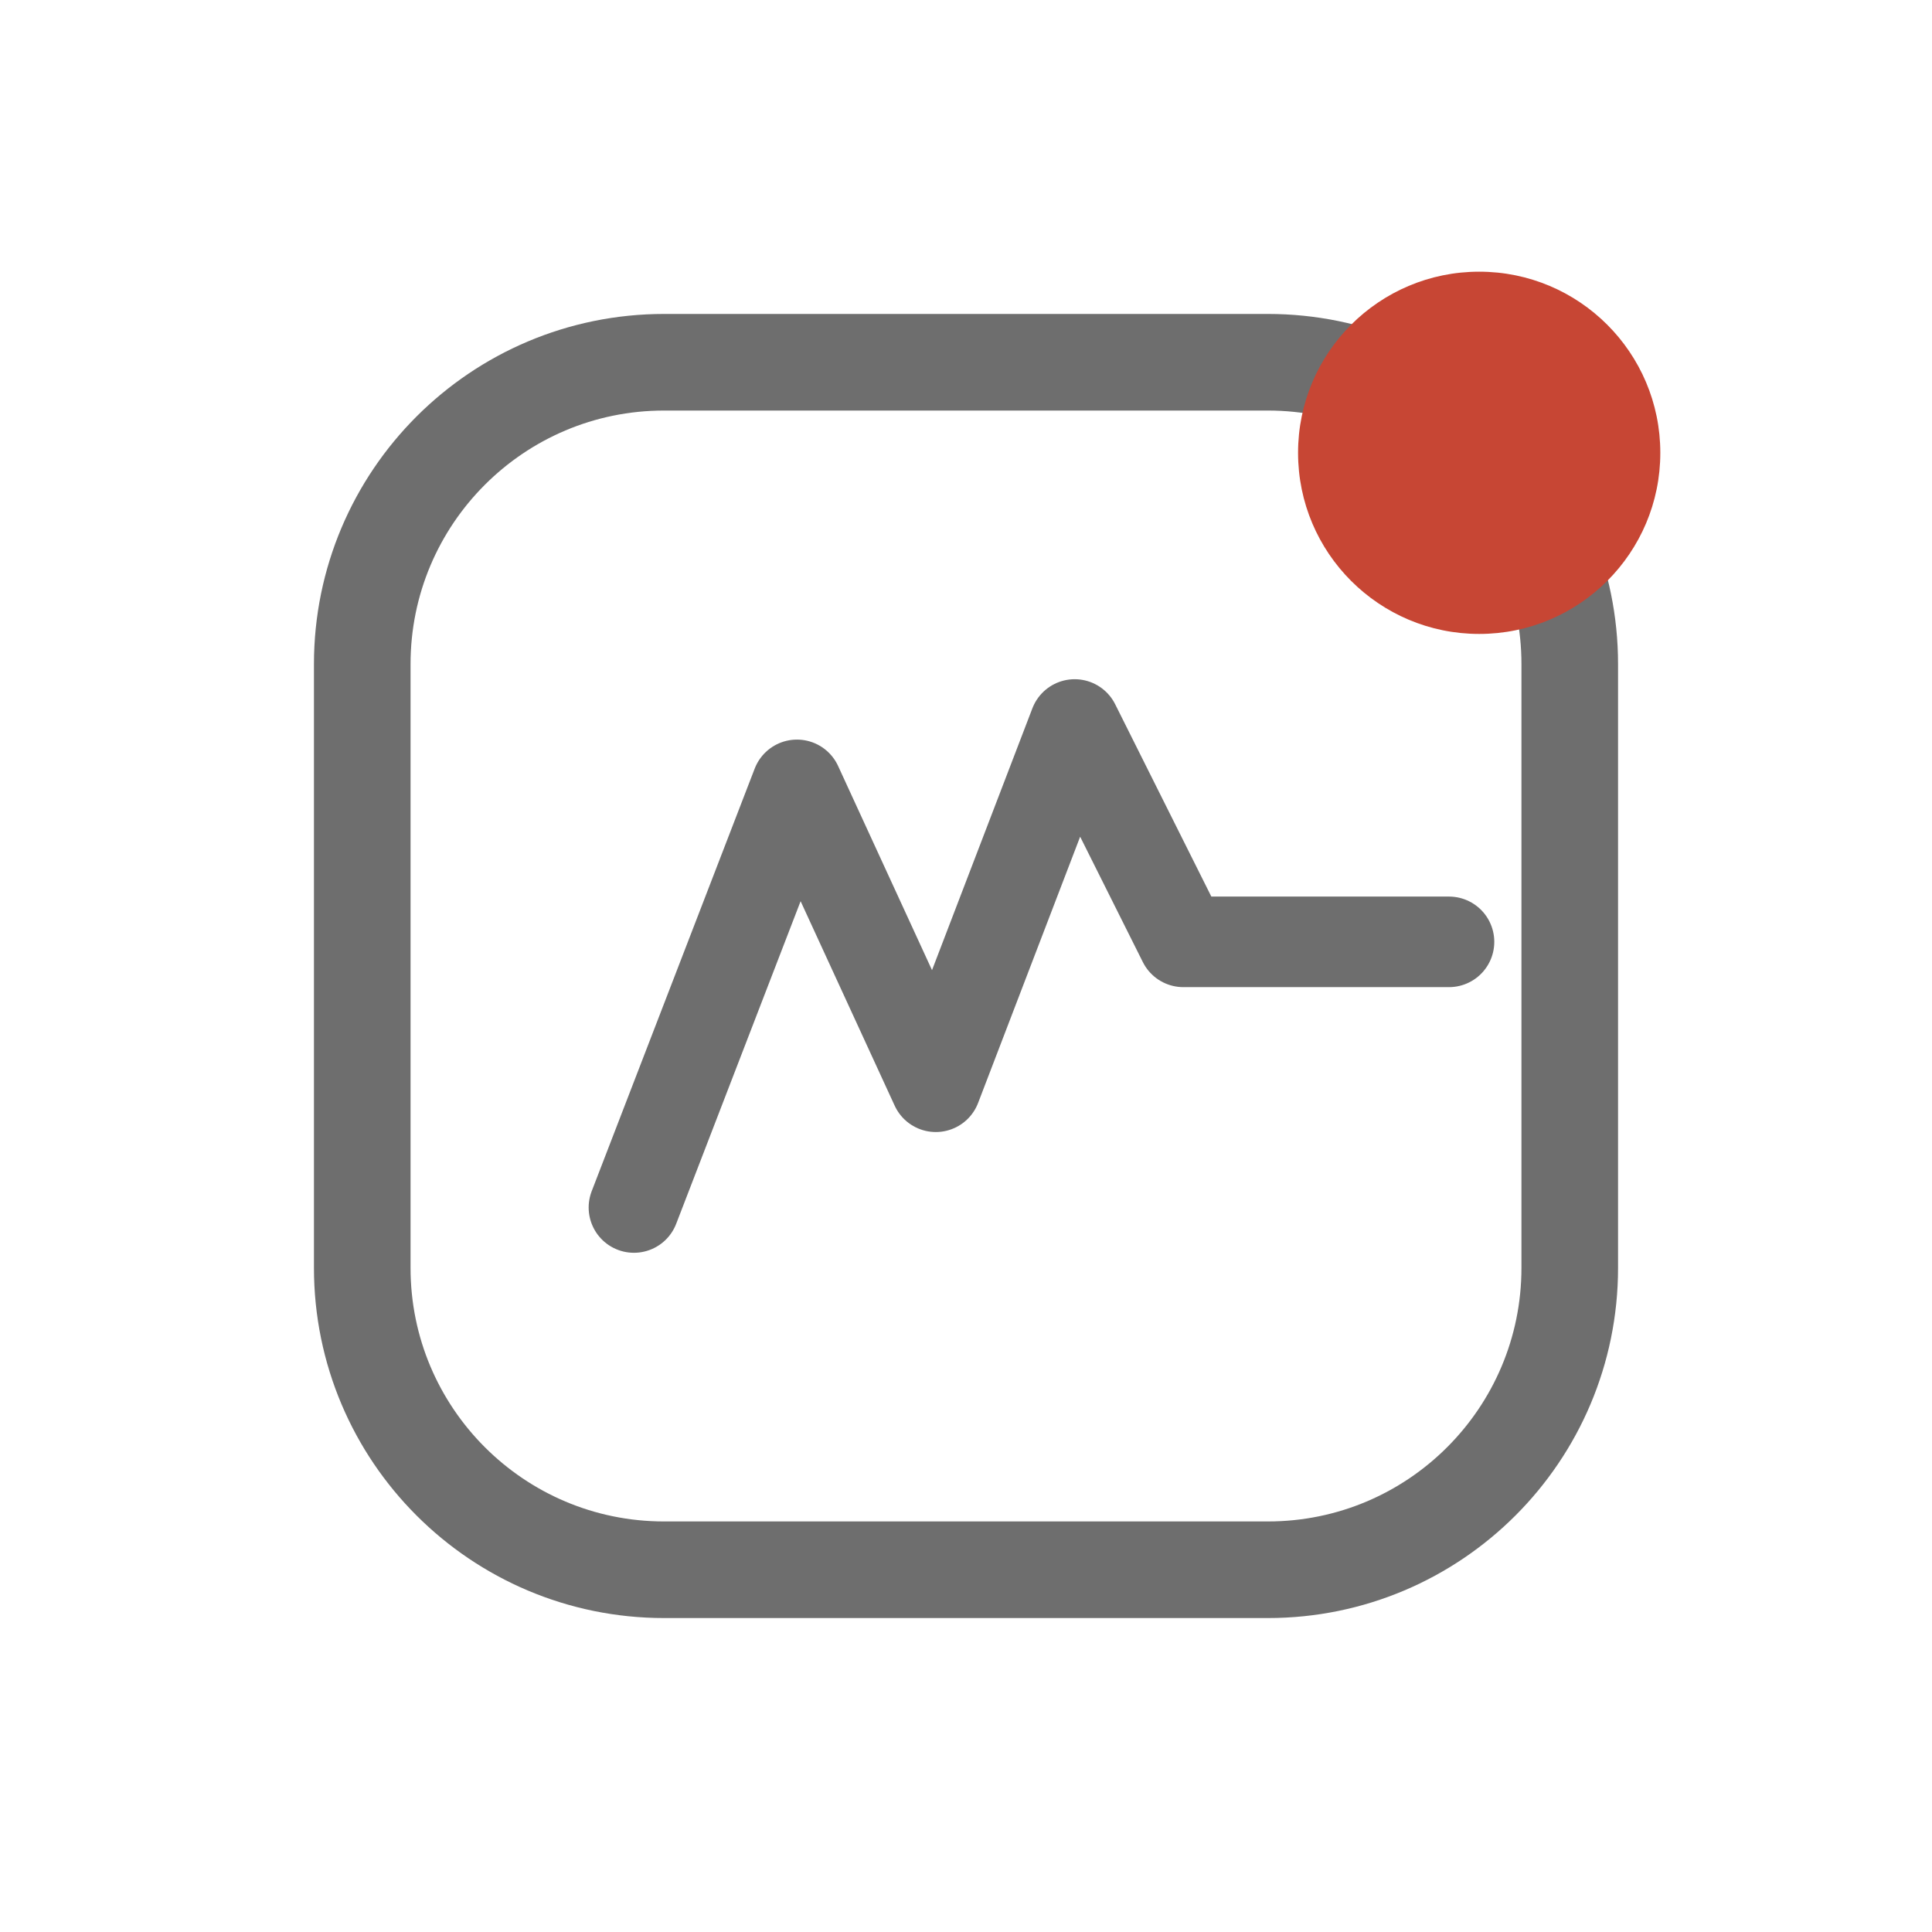
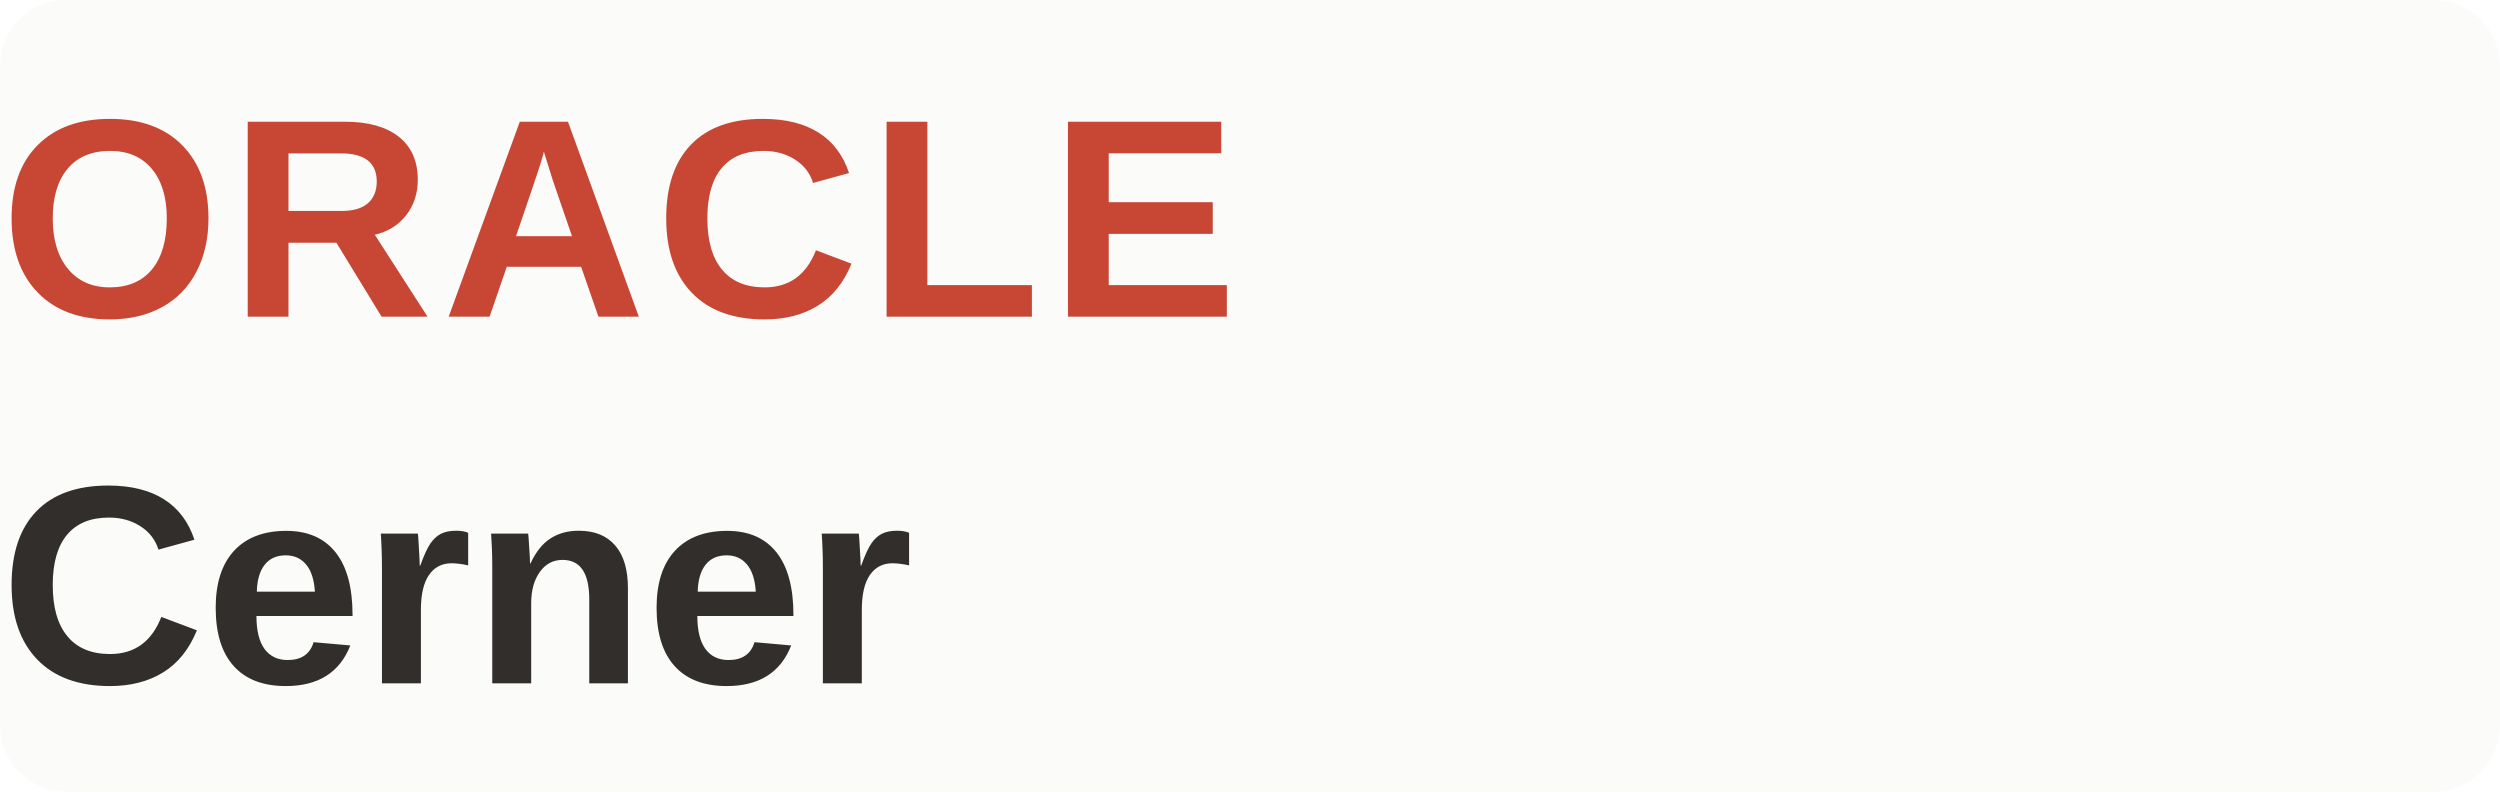
- <svg xmlns="http://www.w3.org/2000/svg" viewBox="0 0 32 32">
-   <rect x="6" y="6" width="20" height="20" rx="5" fill="none" stroke="#6e6e6e" stroke-width="1.6" />
-   <path d="M10.5 20l2.7-7 2.3 5 2.3-6 1.8 3.6h4.4" fill="none" stroke="#6e6e6e" stroke-width="1.5" stroke-linecap="round" stroke-linejoin="round" />
-   <circle cx="24.5" cy="7.5" r="3" fill="#C74634" />
+ <svg xmlns="http://www.w3.org/2000/svg" viewBox="0 0 300 95">
+   <rect width="300" height="95" rx="8" fill="#fbfbfa" />
+   <text x="0" y="38" font-family="Arial, Helvetica, sans-serif" font-weight="700" font-size="34" letter-spacing="1" fill="#C74634">ORACLE</text>
+   <text x="0" y="82" font-family="Arial, Helvetica, sans-serif" font-weight="700" font-size="34" fill="#322E2B">Cerner</text>
</svg>
